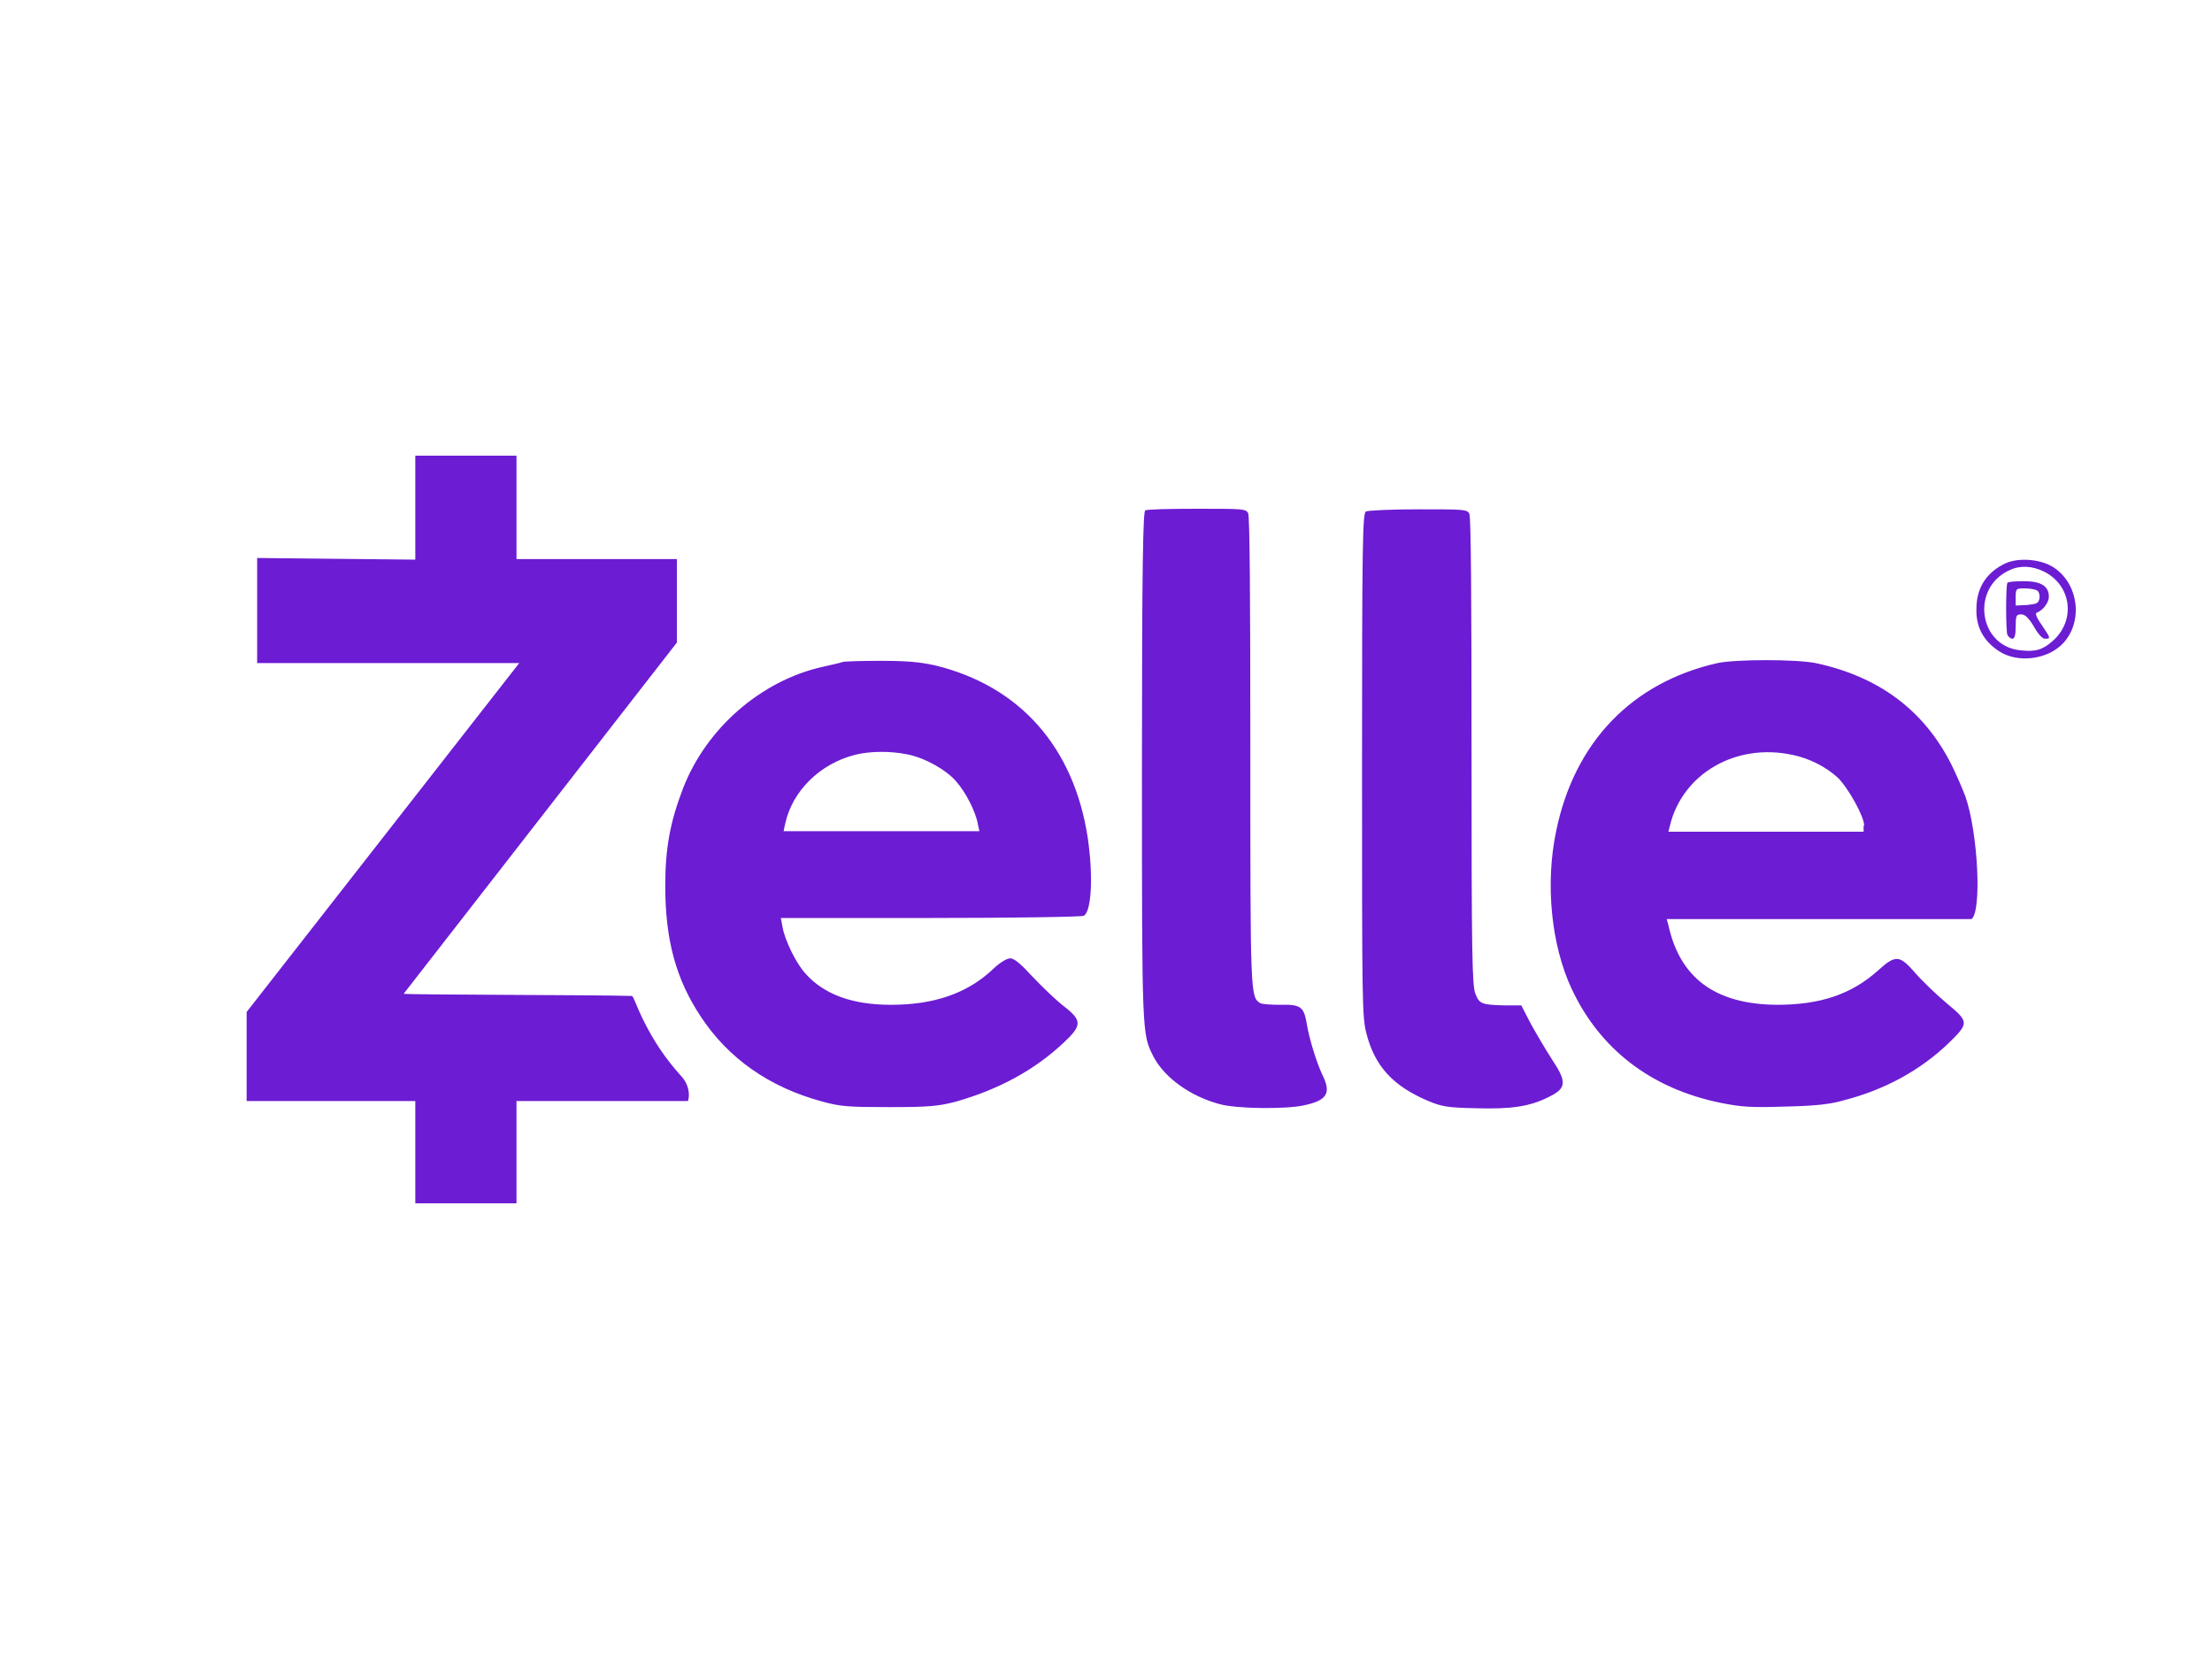
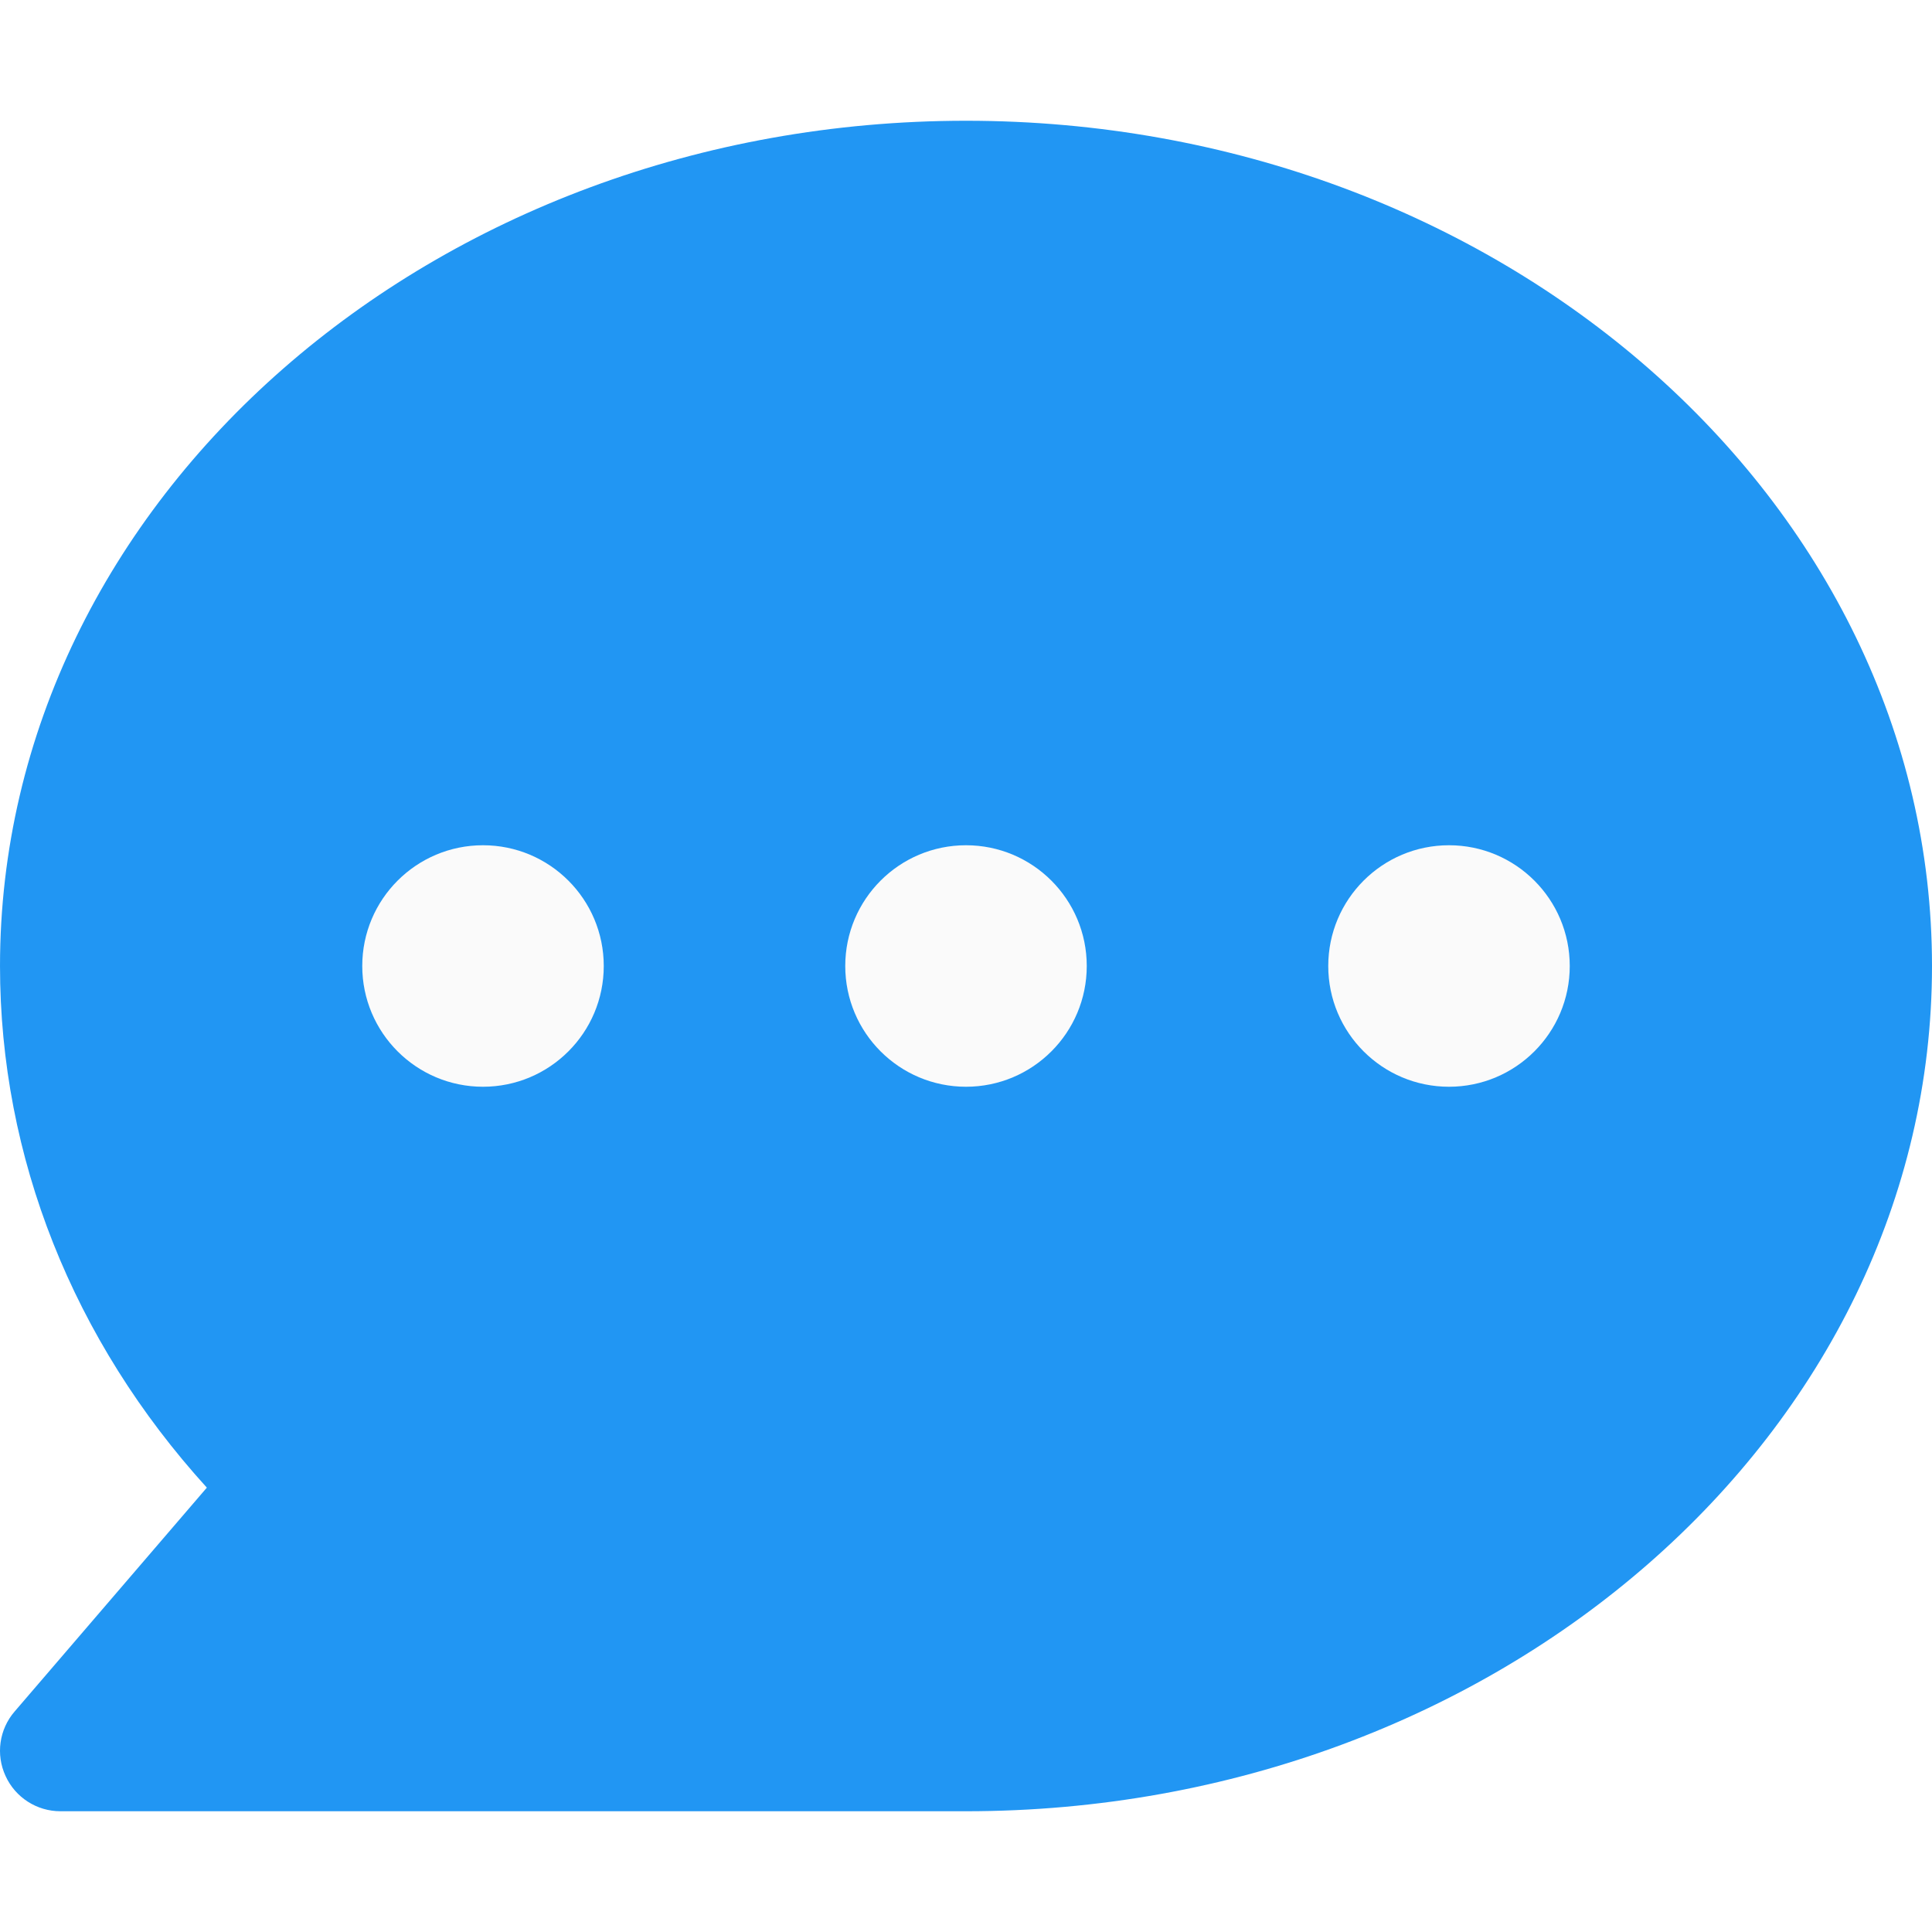
- <svg xmlns="http://www.w3.org/2000/svg" version="1.1" id="logosvg.com" x="0px" y="0px" viewBox="0 0 400 300" style="enable-background:new 0 0 400 300;" xml:space="preserve">
-   <style type="text/css">
- 	.st0{fill:#6C1CD3;}
- </style>
-   <path id="loogo" class="st0" d="M123.1,194.5c1.7,1.8,1.6,3.8,1.3,4.6h-31v18.5H75.1v-18.5H44.6V183l49.3-63.1H46.5v-19l28.6,0.3  V82.4h18.3v18.7h29v15.1L73,179.7c0,0.2,35.2,0.2,41.3,0.4c0.3,0.2,1,2.3,1.9,4.1C118.2,188.3,120.4,191.5,123.1,194.5z   M236.3,185.1c-0.5-3-1.1-3.5-4.7-3.4c-1.7,0-3.4-0.1-3.7-0.3c-1.8-1.1-1.8-1.4-1.8-45.5c0-28.3-0.1-42.6-0.4-43.1  c-0.4-0.8-1-0.8-9.3-0.8c-4.8,0-9.1,0.1-9.3,0.3c-0.4,0.2-0.6,9.8-0.6,46.2c0,49.2,0,48.4,2.1,52.6c2,3.8,6.7,7.2,12.1,8.6  c3,0.8,11.7,0.9,15,0.2c4.3-0.9,5.1-2.2,3.4-5.6C238.1,192.2,236.7,187.7,236.3,185.1z M276.8,185.1l-1.7-3.3h-3.2  c-4-0.1-4.4-0.3-5.1-2.1c-0.6-1.3-0.7-7.7-0.7-43.7c0-28.3-0.1-42.6-0.4-43.1c-0.4-0.8-1-0.8-9.3-0.8c-4.8,0-9.1,0.2-9.4,0.4  c-0.6,0.3-0.7,5.9-0.7,45.8c0,43,0,45.6,0.8,48.6c1.5,5.9,4.8,9.5,11.2,12.2c2.4,1,3.5,1.2,8.4,1.3c6.6,0.2,9.9-0.3,13.3-2  c3.3-1.6,3.4-2.7,0.6-6.9C279.5,189.8,277.8,186.9,276.8,185.1z M373.1,116.3c-2.8,3-8.3,3.7-11.7,1.4c-2.7-1.8-4.1-4.3-4-7.6  c0-3.9,1.9-6.7,5.4-8.3c2.4-1,6.4-0.7,8.7,0.9C375.9,105.7,376.7,112.4,373.1,116.3z M369.7,103.4c-2.2-1.1-4.4-1.2-6.3-0.3  c-7.1,3.2-5.6,13.8,2,14.5c2.7,0.3,4-0.1,5.8-1.7C375.4,112.2,374.6,105.9,369.7,103.4z M369.2,113c1.6,2.4,1.7,2.5,0.6,2.5  c-0.5,0-1.3-0.9-2-2.2c-1-1.6-1.6-2.2-2.3-2.2c-0.9,0-1,0.2-1,2.2c0,1.6-0.2,2.2-0.6,2.2c-0.3,0-0.7-0.3-0.9-0.7  c-0.3-0.8-0.3-8.9,0-9.4c0.1-0.2,1.4-0.3,3-0.3c3.1,0,4.5,0.9,4.5,2.8c0,1.1-1.1,2.5-2.2,2.9C368,110.9,368.2,111.6,369.2,113z   M368.8,108.2c0.1-0.6-0.1-1.2-0.4-1.4c-0.3-0.2-1.3-0.4-2.2-0.4c-1.6,0-1.7,0-1.7,1.6v1.5l2.1-0.1  C368.4,109.2,368.6,109.1,368.8,108.2z M196.7,151.5c1,6.9,0.7,13.2-0.7,14.1c-0.3,0.2-12.8,0.4-27.7,0.4h-27.1l0.3,1.6  c0.4,2.4,2.5,6.7,4.2,8.5c3.3,3.7,8.4,5.6,15.4,5.6c7.7,0,13.6-2,18.2-6.2c1.3-1.3,2.7-2.2,3.4-2.2s1.9,1,4,3.3  c1.7,1.8,4.2,4.2,5.6,5.3c3.4,2.6,3.4,3.5,0.1,6.6c-5.3,5-11.8,8.5-19.5,10.7c-3.1,0.8-4.6,1-12,1c-7.5,0-8.9-0.1-12.2-1  c-9.6-2.6-17-7.8-22-15.4c-4.5-6.8-6.4-13.9-6.4-23.6c0-6.9,0.9-11.6,3.2-17.6c4.2-10.9,14.1-19.5,25.2-22c1.8-0.4,3.5-0.8,3.7-0.9  c0.3-0.1,3.3-0.2,6.7-0.2c4.9,0,7.1,0.2,9.9,0.8C184.4,124,194.2,135.1,196.7,151.5z M177.1,150.3l-0.3-1.4  c-0.4-2.2-2.2-5.7-3.9-7.6c-1.8-2.1-5.7-4.3-8.9-4.9c-2.9-0.6-6.7-0.6-9.4,0.1c-6.3,1.6-11.3,6.5-12.6,12.4l-0.3,1.4h17.7H177.1z   M355.4,144c2.3,6.6,3,20.9,1.1,22.2h-55.1l0.3,1.1c2.1,9.6,8.5,14.3,19.6,14.4c7.9,0,13.5-1.9,18.3-6.2c3.2-2.9,3.9-2.8,6.7,0.4  c1.2,1.4,3.8,3.9,5.7,5.5c4.1,3.4,4.1,3.6,0.3,7.3c-5,4.8-11.5,8.4-19,10.3c-2.4,0.7-5.3,1-10.5,1.1c-6.2,0.2-7.8,0.1-11.8-0.7  c-12.5-2.6-21.7-9.7-26.8-20.6c-3.7-7.9-4.8-19-2.8-28.5c3.3-16.1,13.7-26.9,29.2-30.4c3.4-0.7,14.1-0.7,17.7,0  c11.3,2.4,19.5,8.4,24.5,18.2C353.8,140.1,354.9,142.7,355.4,144z M337.1,149.3c0-1.7-3-7-4.8-8.7c-2.2-2-5.2-3.5-8.2-4.1  c-10.2-2.2-19.8,3.4-22.1,12.7l-0.3,1.2H337v-1.1H337.1z" />
+ <svg xmlns="http://www.w3.org/2000/svg" version="1.1" id="Capa_1" x="0px" y="0px" viewBox="0 0 512.002 512.002" style="enable-background:new 0 0 512.002 512.002;" xml:space="preserve">
+   <path style="fill:#2196F3;" d="M256.002,32.001c-141.152,0-256,100.48-256,224c0,50.624,19.328,99.2,54.816,138.24L3.874,453.569  c-4.096,4.736-5.024,11.424-2.4,17.088c2.592,5.696,8.288,9.344,14.528,9.344h240c141.152,0,256-100.48,256-224  S397.154,32.001,256.002,32.001z" />
+   <g>
+     <circle style="fill:#FAFAFA;" cx="256.002" cy="256.001" r="32" />
+     <circle style="fill:#FAFAFA;" cx="128.002" cy="256.001" r="32" />
+     <circle style="fill:#FAFAFA;" cx="384.002" cy="256.001" r="32" />
+   </g>
+   <g>
+ </g>
+   <g>
+ </g>
+   <g>
+ </g>
+   <g>
+ </g>
+   <g>
+ </g>
+   <g>
+ </g>
+   <g>
+ </g>
+   <g>
+ </g>
+   <g>
+ </g>
+   <g>
+ </g>
+   <g>
+ </g>
+   <g>
+ </g>
+   <g>
+ </g>
+   <g>
+ </g>
+   <g>
+ </g>
</svg>
